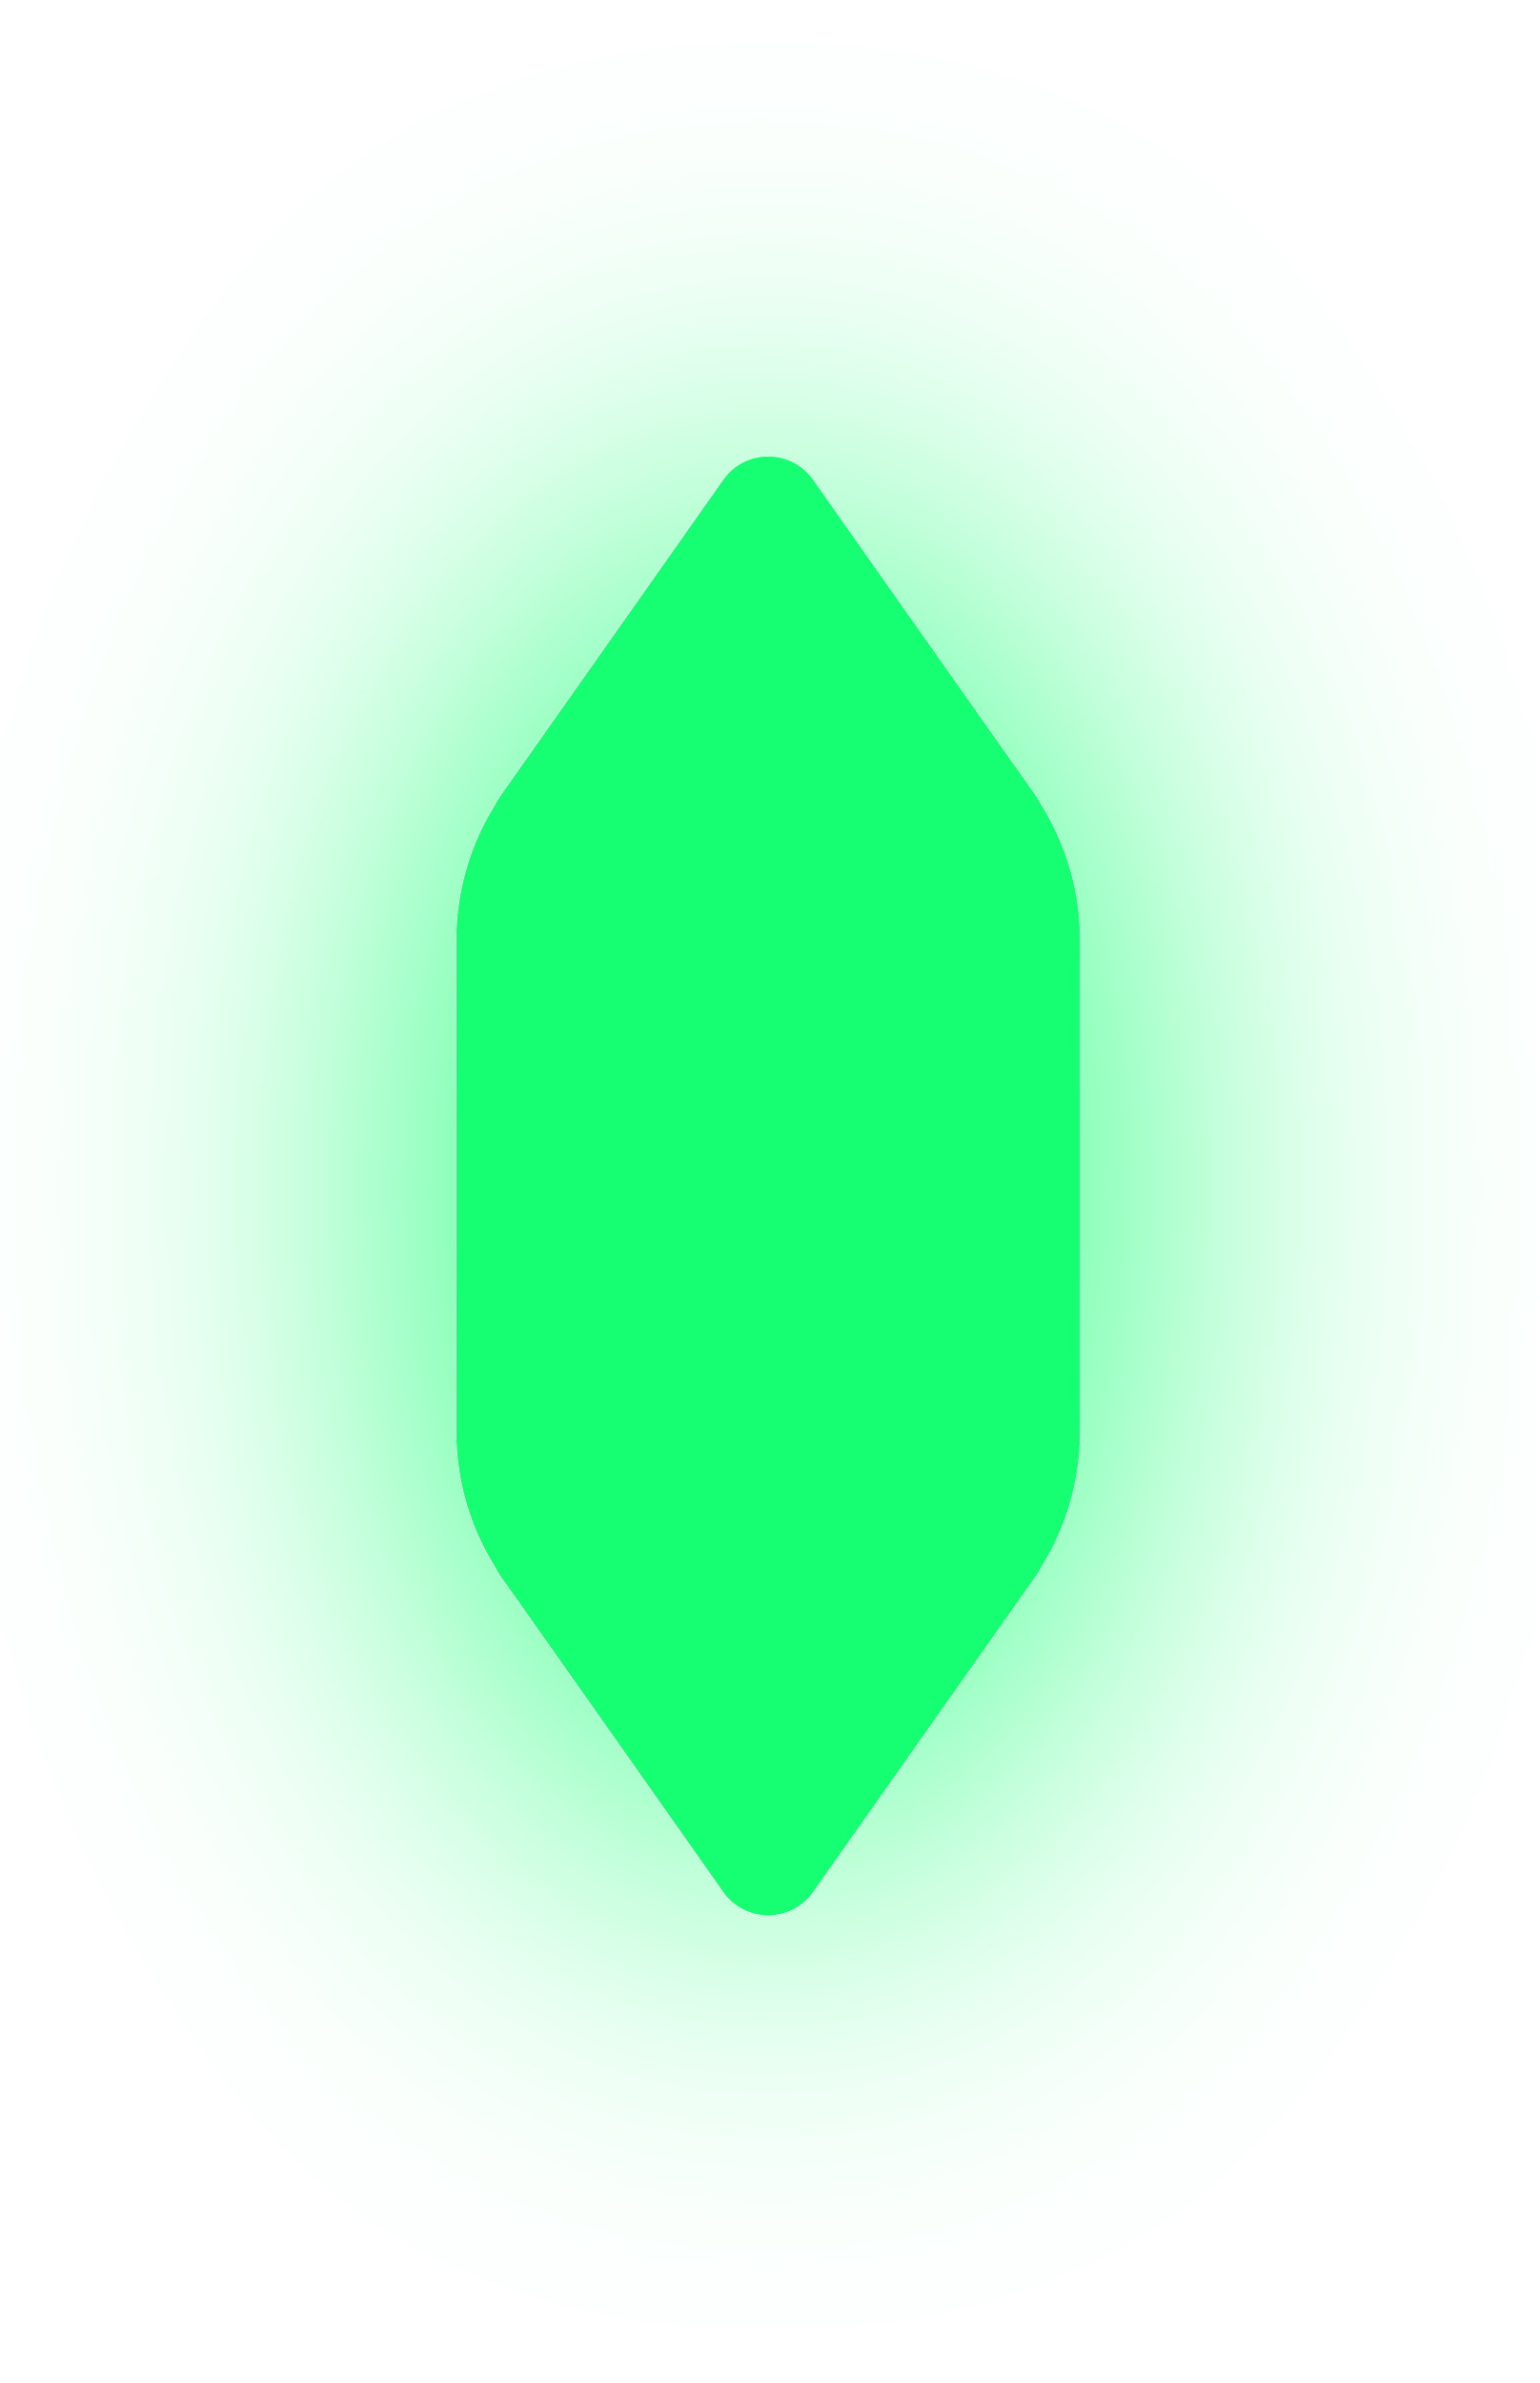
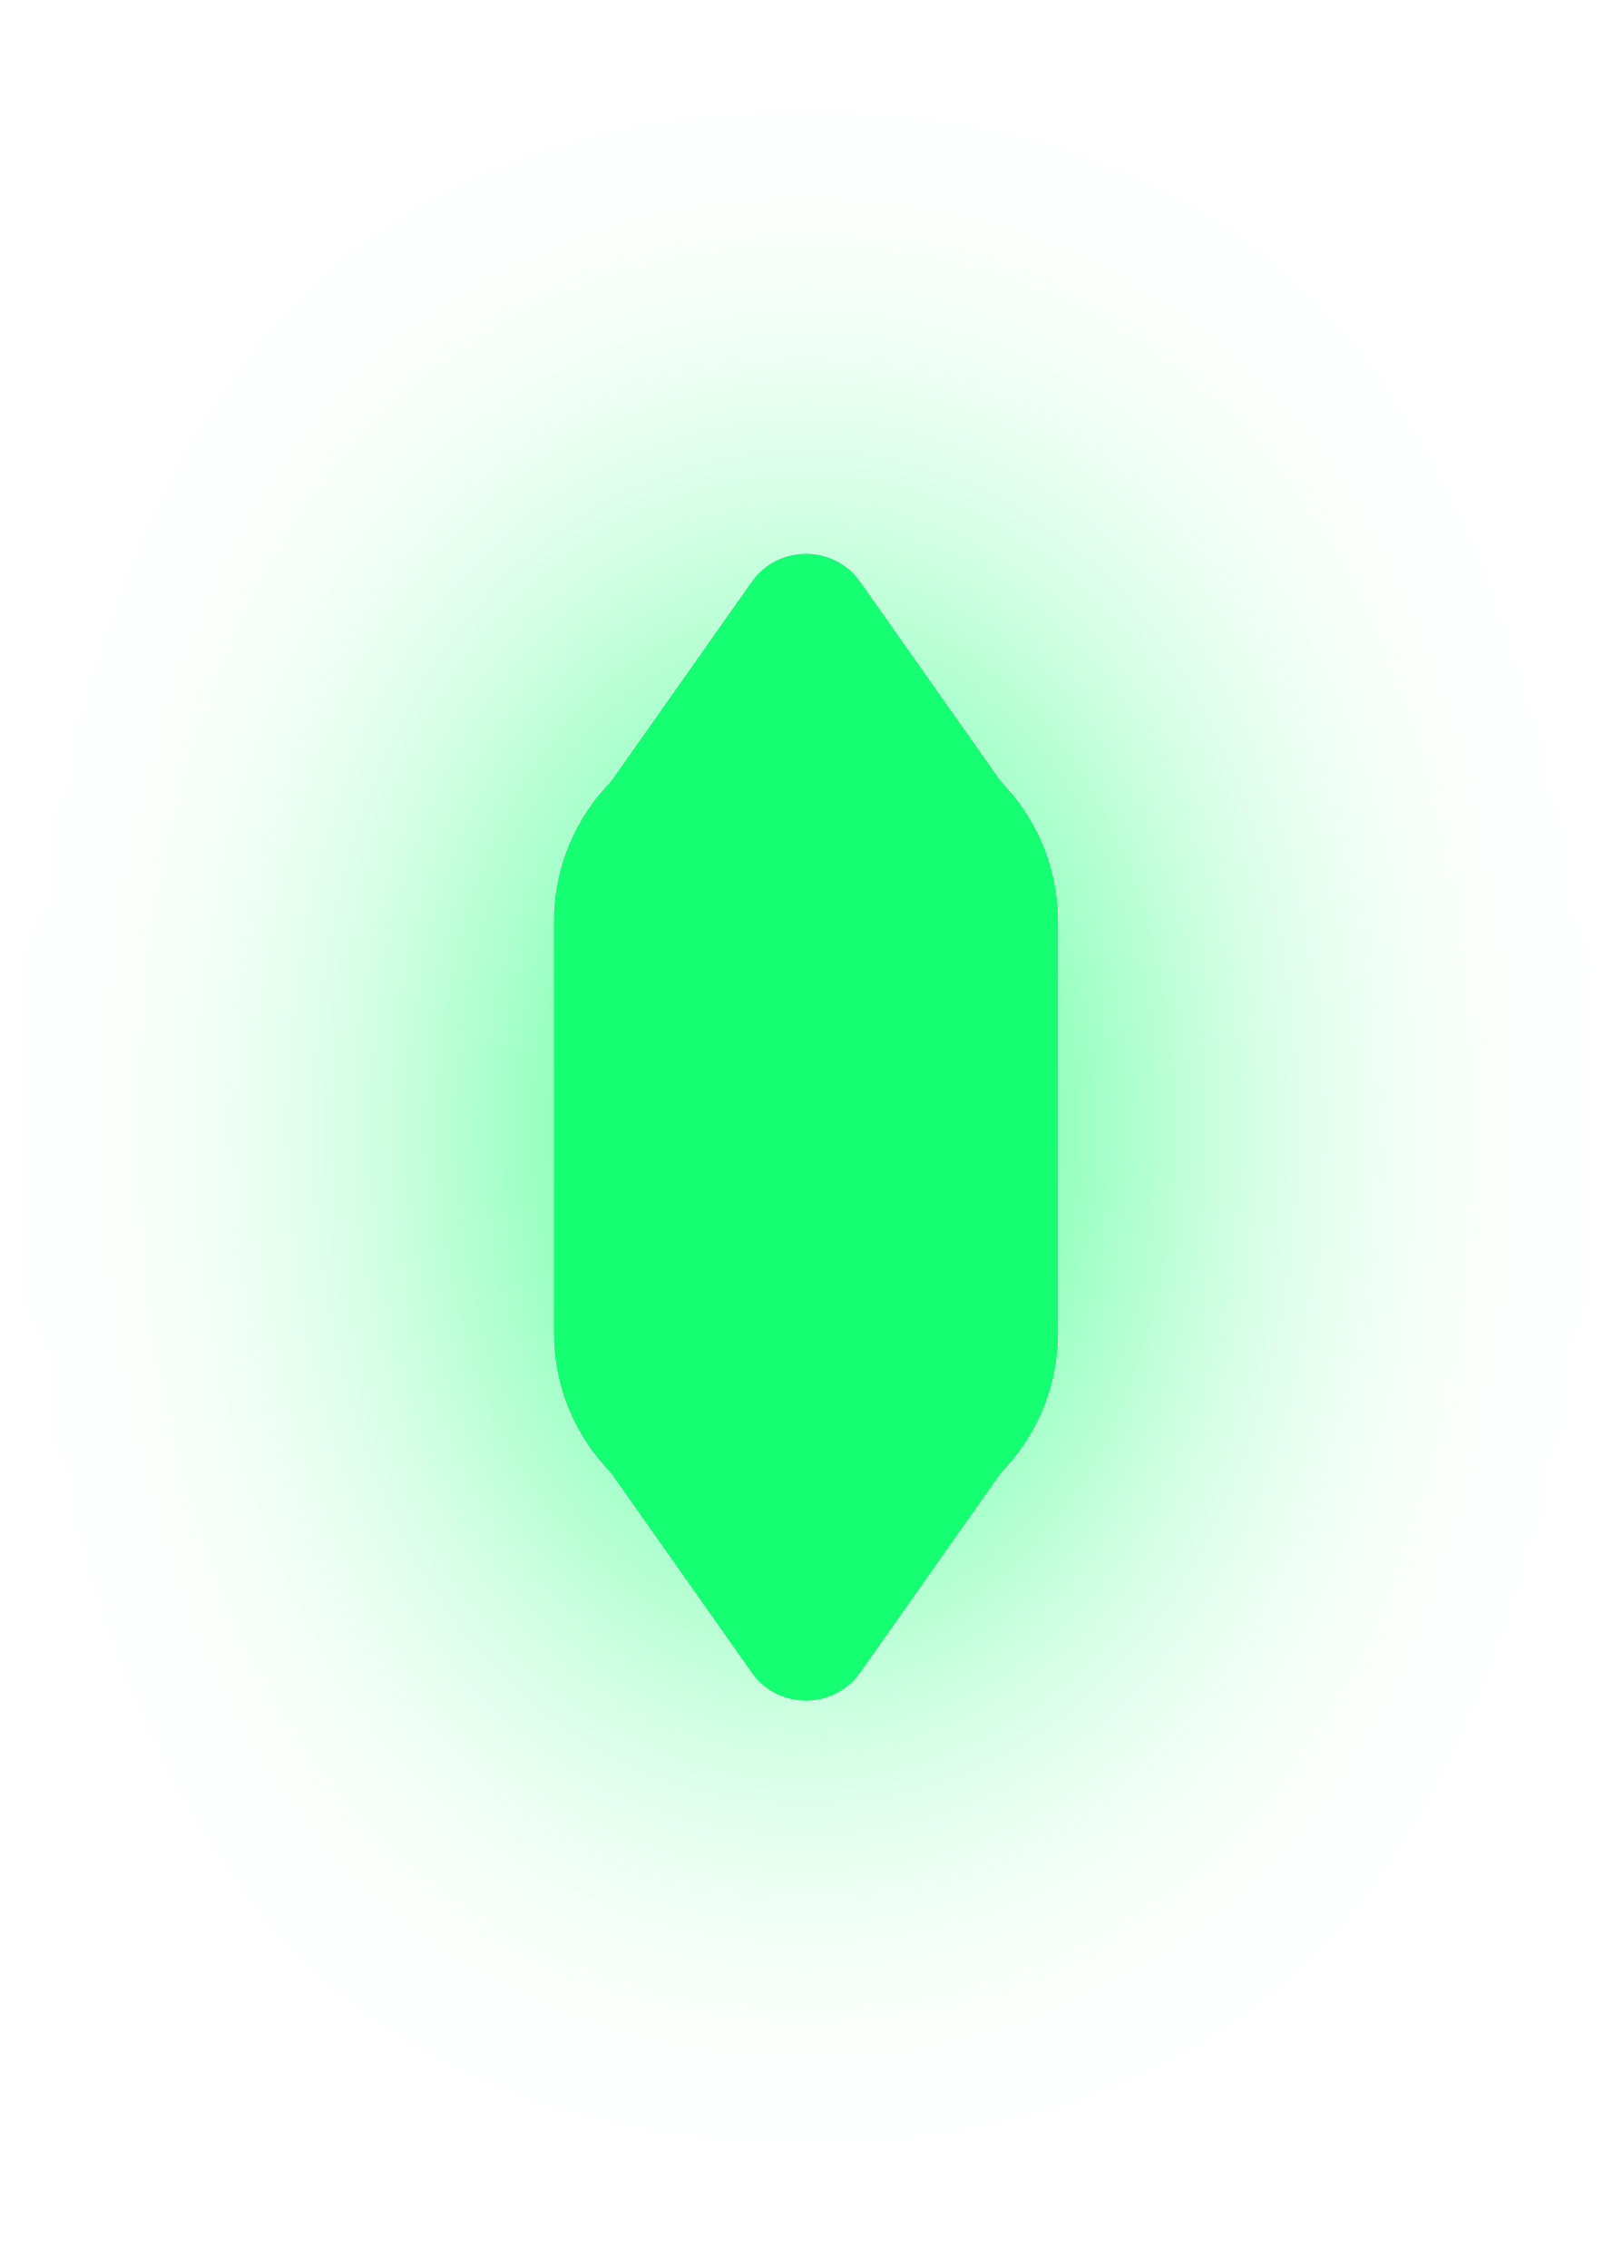
- <svg xmlns="http://www.w3.org/2000/svg" width="84" height="130" viewBox="0 0 84 130" fill="none">
-   <g filter="url(#filter0_d_4_123)">
-     <rect x="24.9" y="37.306" width="34.035" height="54.778" rx="14" fill="#16FF73" />
-     <path d="M39.466 26.171C40.661 24.476 43.174 24.476 44.369 26.171L56.478 43.341C57.879 45.328 56.458 48.07 54.026 48.07H29.809C27.377 48.07 25.956 45.328 27.357 43.341L39.466 26.171Z" fill="#16FF73" />
-     <path d="M39.466 103.218C40.661 104.913 43.174 104.913 44.369 103.218L56.478 86.049C57.879 84.061 56.458 81.32 54.026 81.32H29.809C27.377 81.32 25.956 84.061 27.357 86.049L39.466 103.218Z" fill="#16FF73" />
+ <svg xmlns="http://www.w3.org/2000/svg" width="73" height="102" viewBox="0 0 73 102" fill="none">
+   <g filter="url(#filter0_d_1_46)">
+     <rect x="24.9" y="32.435" width="22.69" height="36.519" rx="9" fill="#16FF73" />
+     <path d="M33.793 26.171C34.988 24.476 37.501 24.476 38.697 26.171L44.84 34.882C46.242 36.87 44.82 39.611 42.389 39.611H30.101C27.669 39.611 26.248 36.87 27.65 34.882L33.793 26.171Z" fill="#16FF73" />
+     <path d="M33.793 75.218C34.988 76.913 37.501 76.913 38.697 75.218L44.84 66.507C46.242 64.52 44.82 61.778 42.389 61.778H30.101C27.669 61.778 26.248 64.52 27.65 66.507L33.793 75.218Z" fill="#16FF73" />
  </g>
  <defs>
-     <filter id="filter0_d_4_123" x="2.47955e-05" y="-5.72205e-06" width="83.835" height="129.389" filterUnits="userSpaceOnUse" color-interpolation-filters="sRGB">
+     <filter id="filter0_d_1_46" x="-5.72205e-06" y="-5.72205e-06" width="72.49" height="101.389" filterUnits="userSpaceOnUse" color-interpolation-filters="sRGB">
      <feFlood flood-opacity="0" result="BackgroundImageFix" />
      <feColorMatrix in="SourceAlpha" type="matrix" values="0 0 0 0 0 0 0 0 0 0 0 0 0 0 0 0 0 0 127 0" result="hardAlpha" />
      <feOffset />
      <feGaussianBlur stdDeviation="12.45" />
      <feComposite in2="hardAlpha" operator="out" />
      <feColorMatrix type="matrix" values="0 0 0 0 0.085 0 0 0 0 1 0 0 0 0 0.451 0 0 0 1 0" />
-       <feBlend mode="normal" in2="BackgroundImageFix" result="effect1_dropShadow_4_123" />
-       <feBlend mode="normal" in="SourceGraphic" in2="effect1_dropShadow_4_123" result="shape" />
+       <feBlend mode="normal" in2="BackgroundImageFix" result="effect1_dropShadow_1_46" />
+       <feBlend mode="normal" in="SourceGraphic" in2="effect1_dropShadow_1_46" result="shape" />
    </filter>
  </defs>
</svg>
